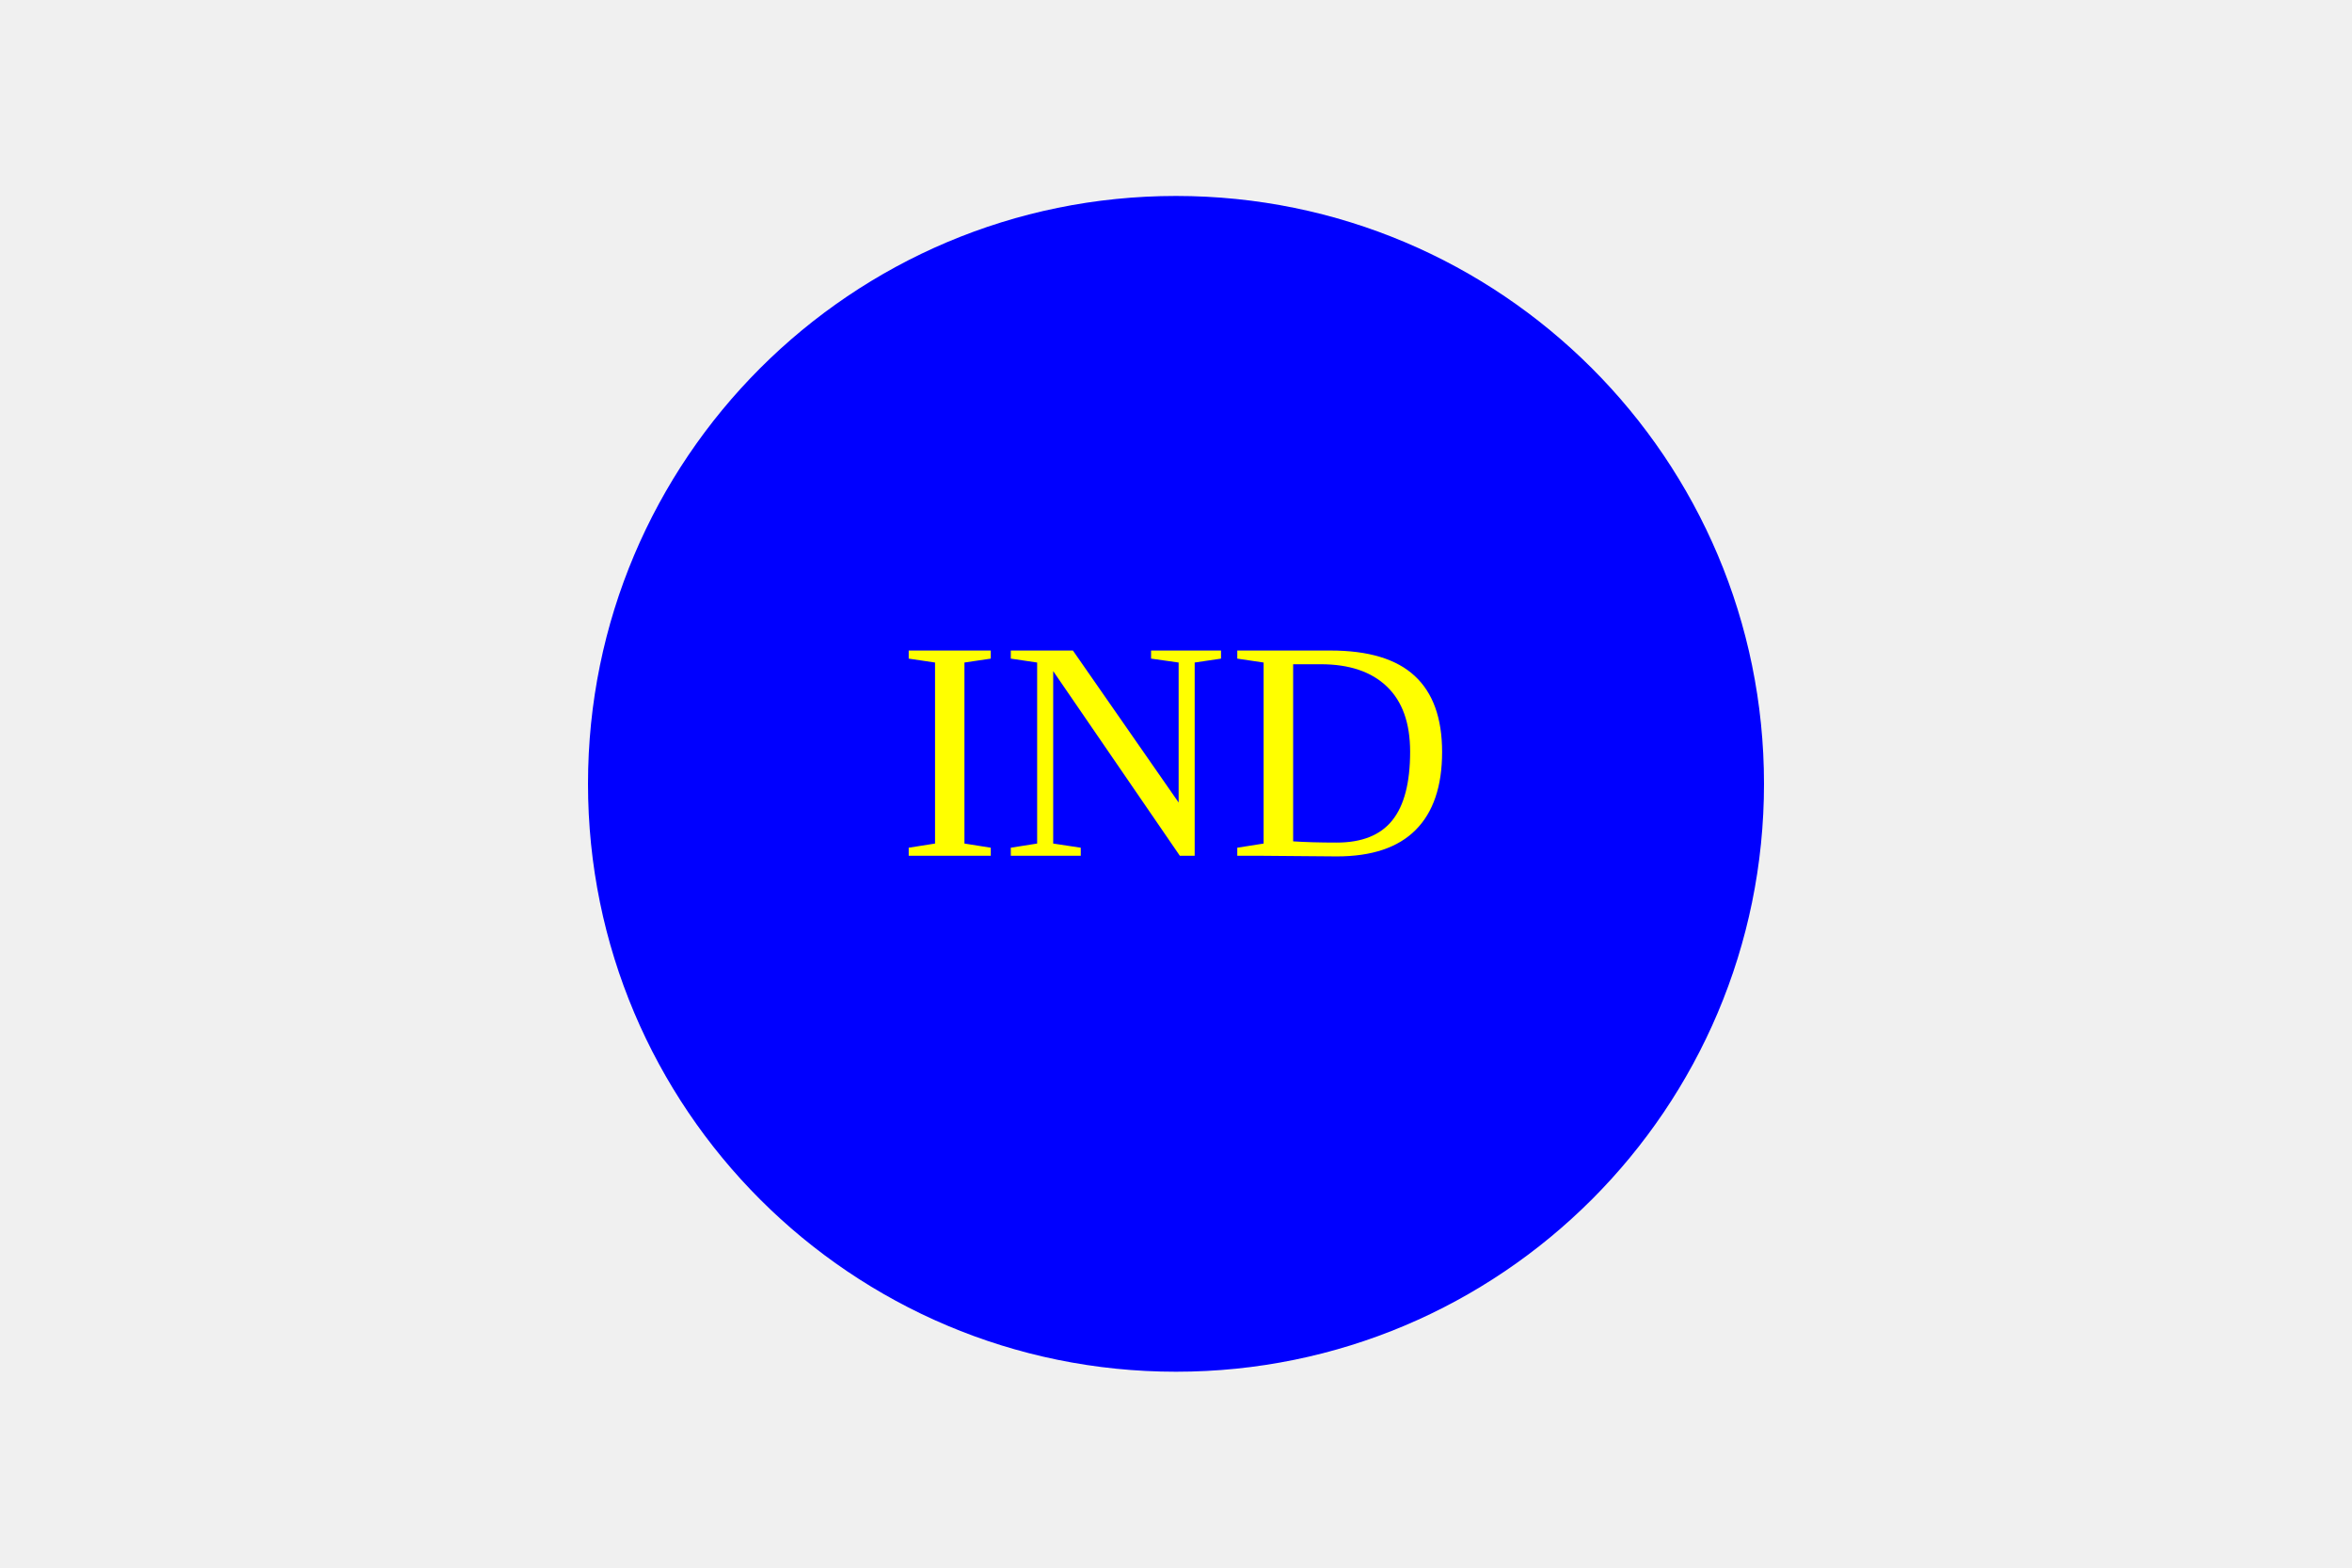
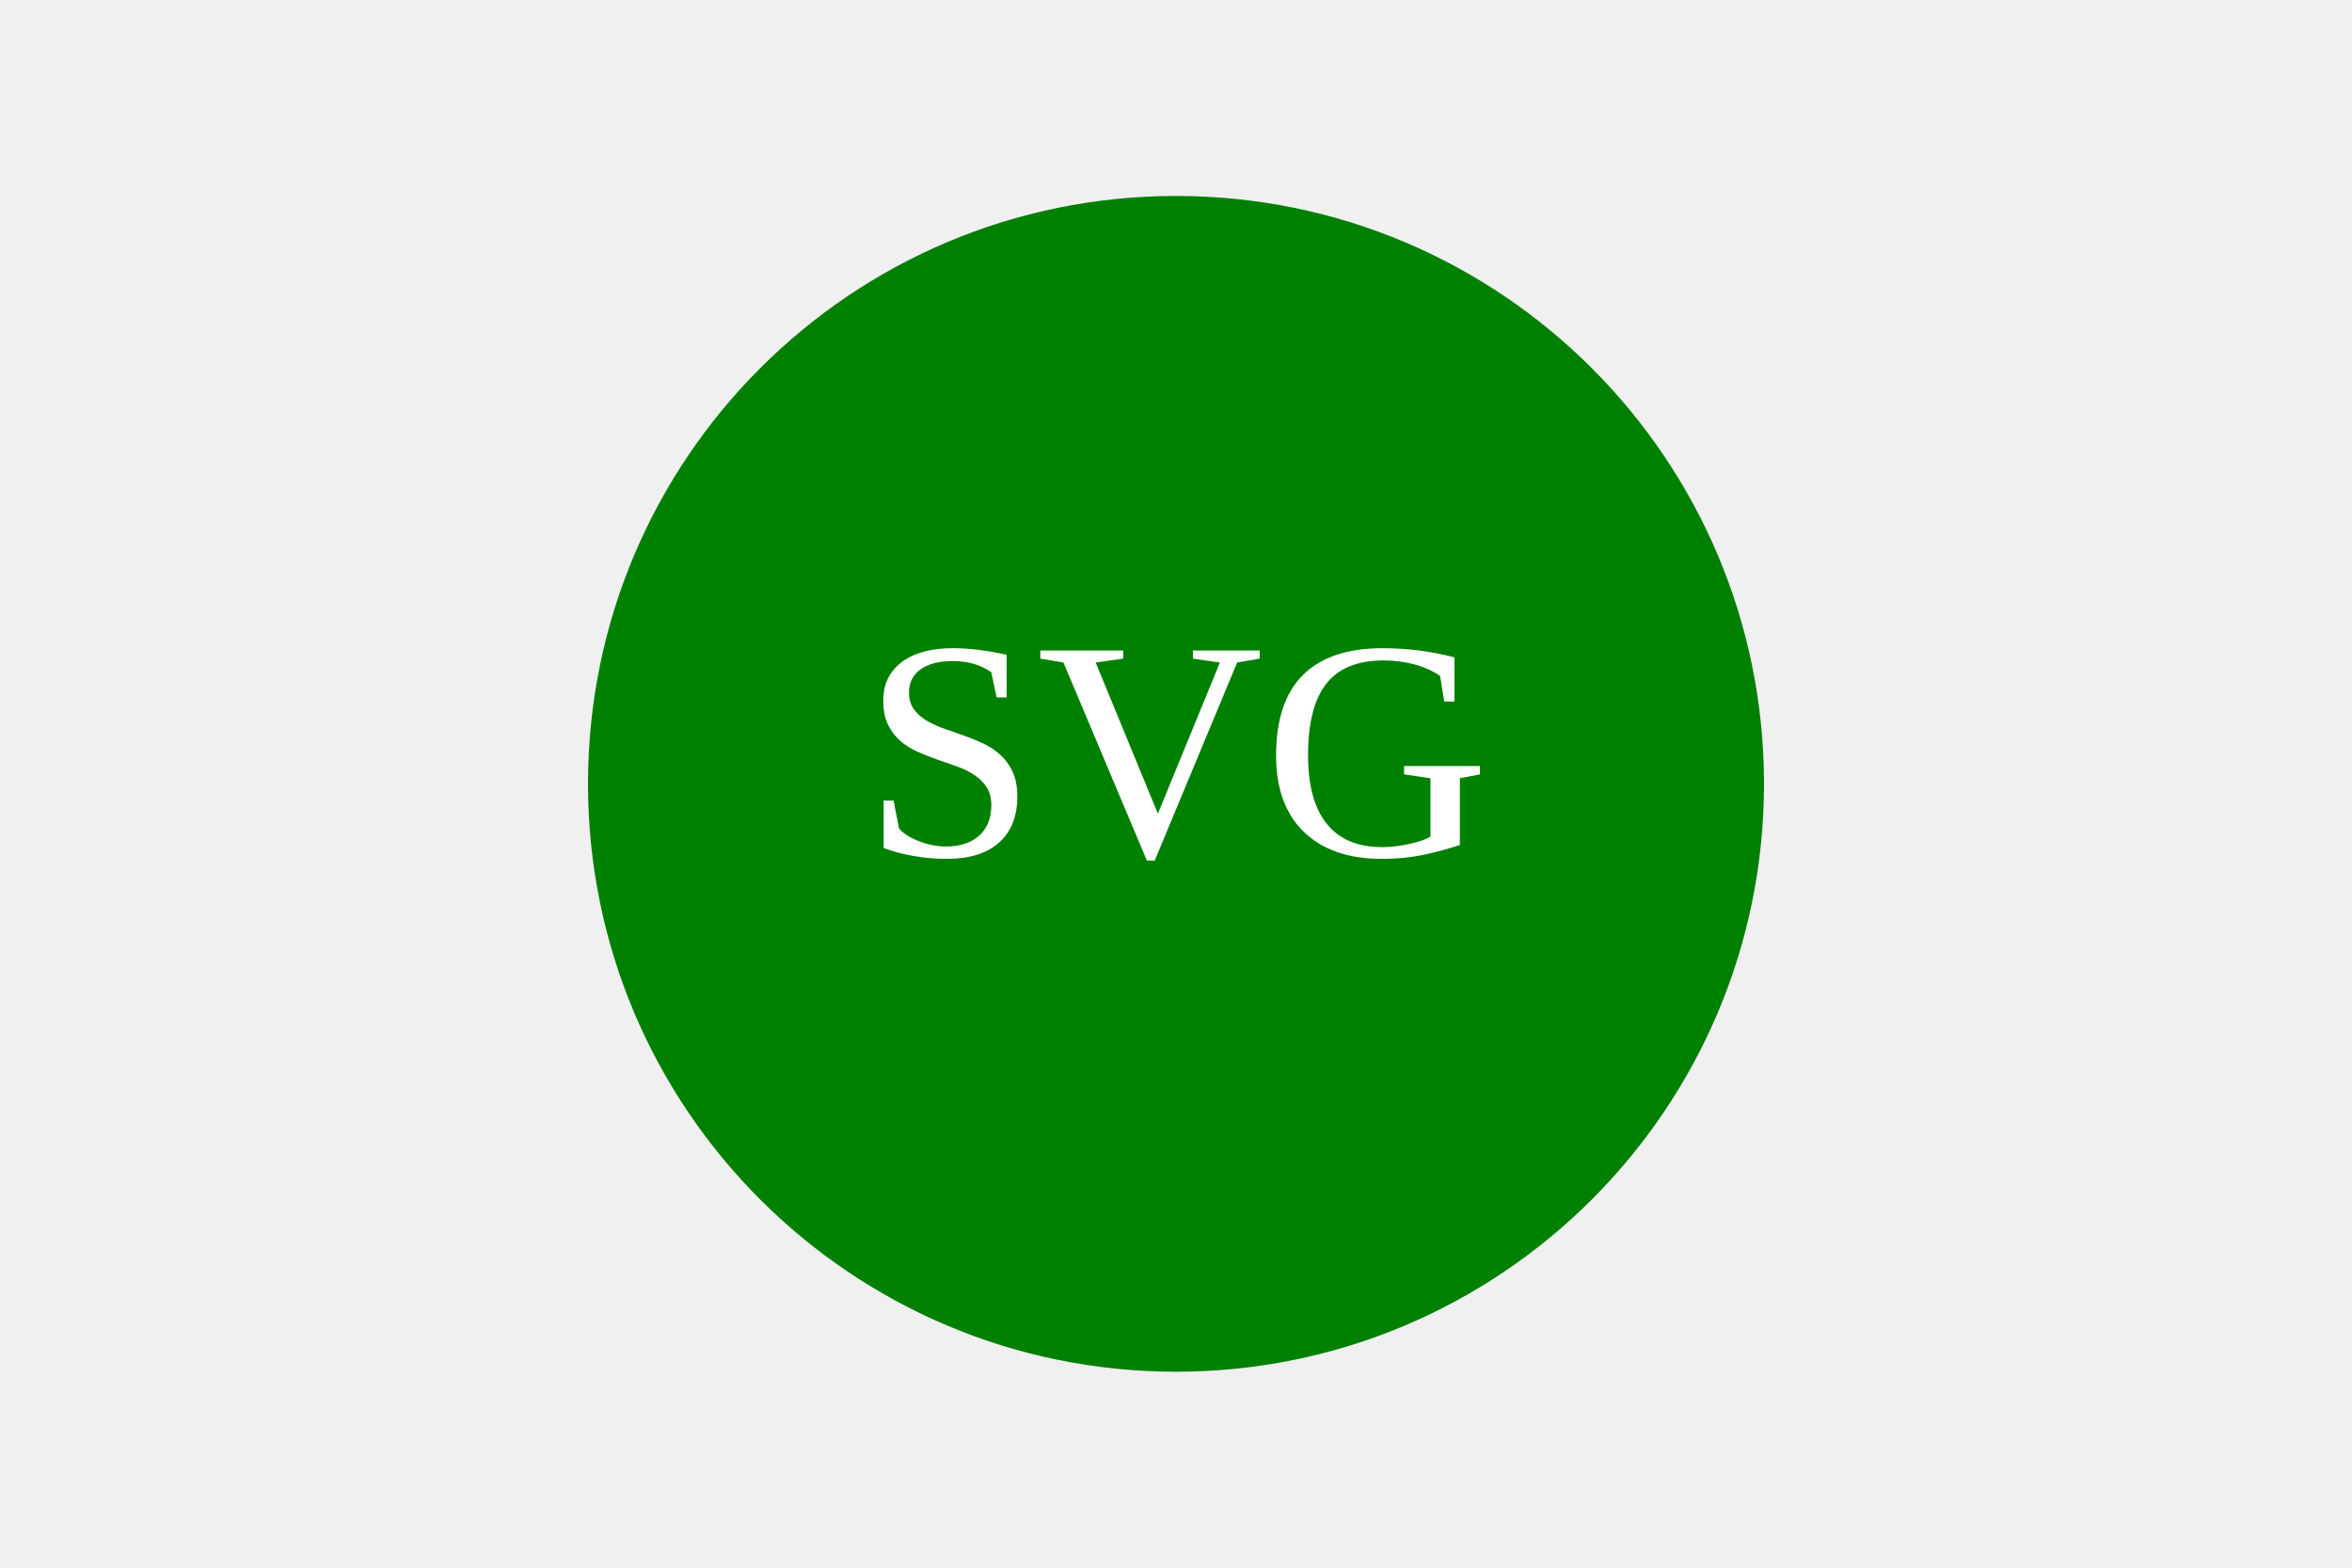
<svg xmlns="http://www.w3.org/2000/svg" width="300" height="200" version="1.1">
-   <circle cx="150" cy="100" r="75" fill="blue" />
-   <text x="150" y="100" dominant-baseline="middle" text-anchor="middle" font-size="40" fill="yellow">IND</text>
+   <circle cx="150" cy="100" r="75" fill="green" />
+   <text x="150" y="100" dominant-baseline="middle" text-anchor="middle" font-size="40" fill="white">SVG</text>
</svg>
